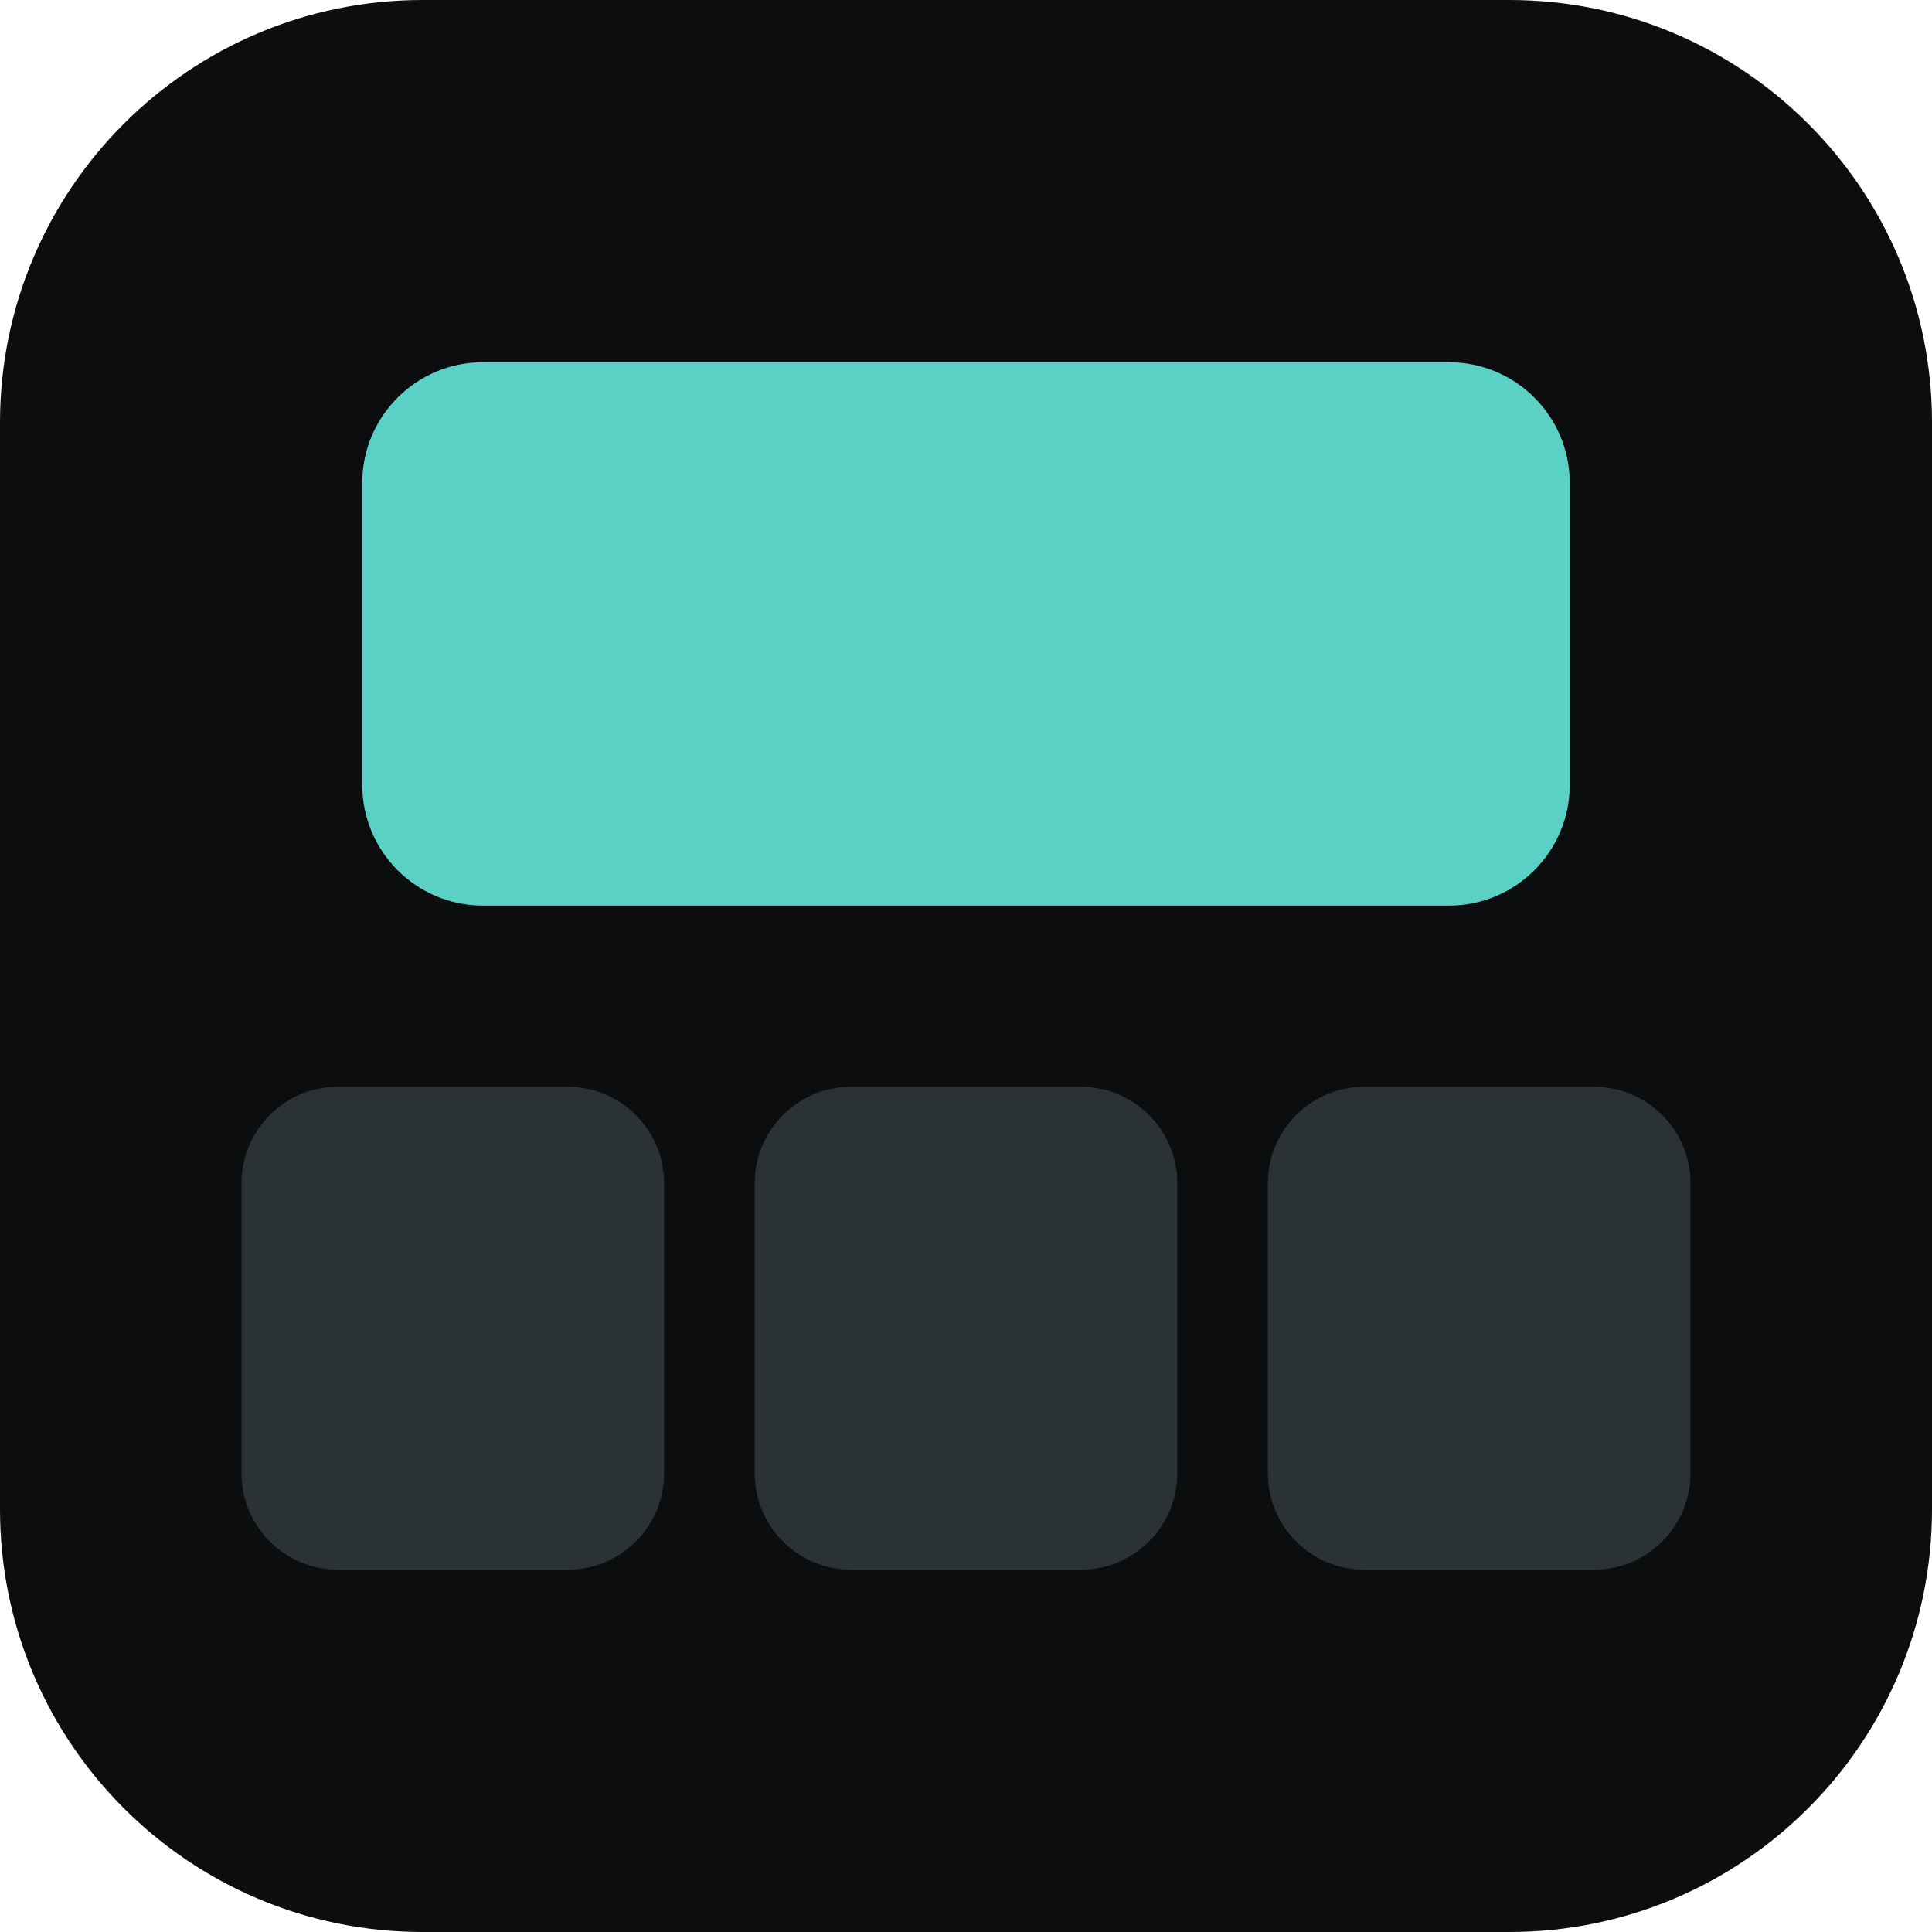
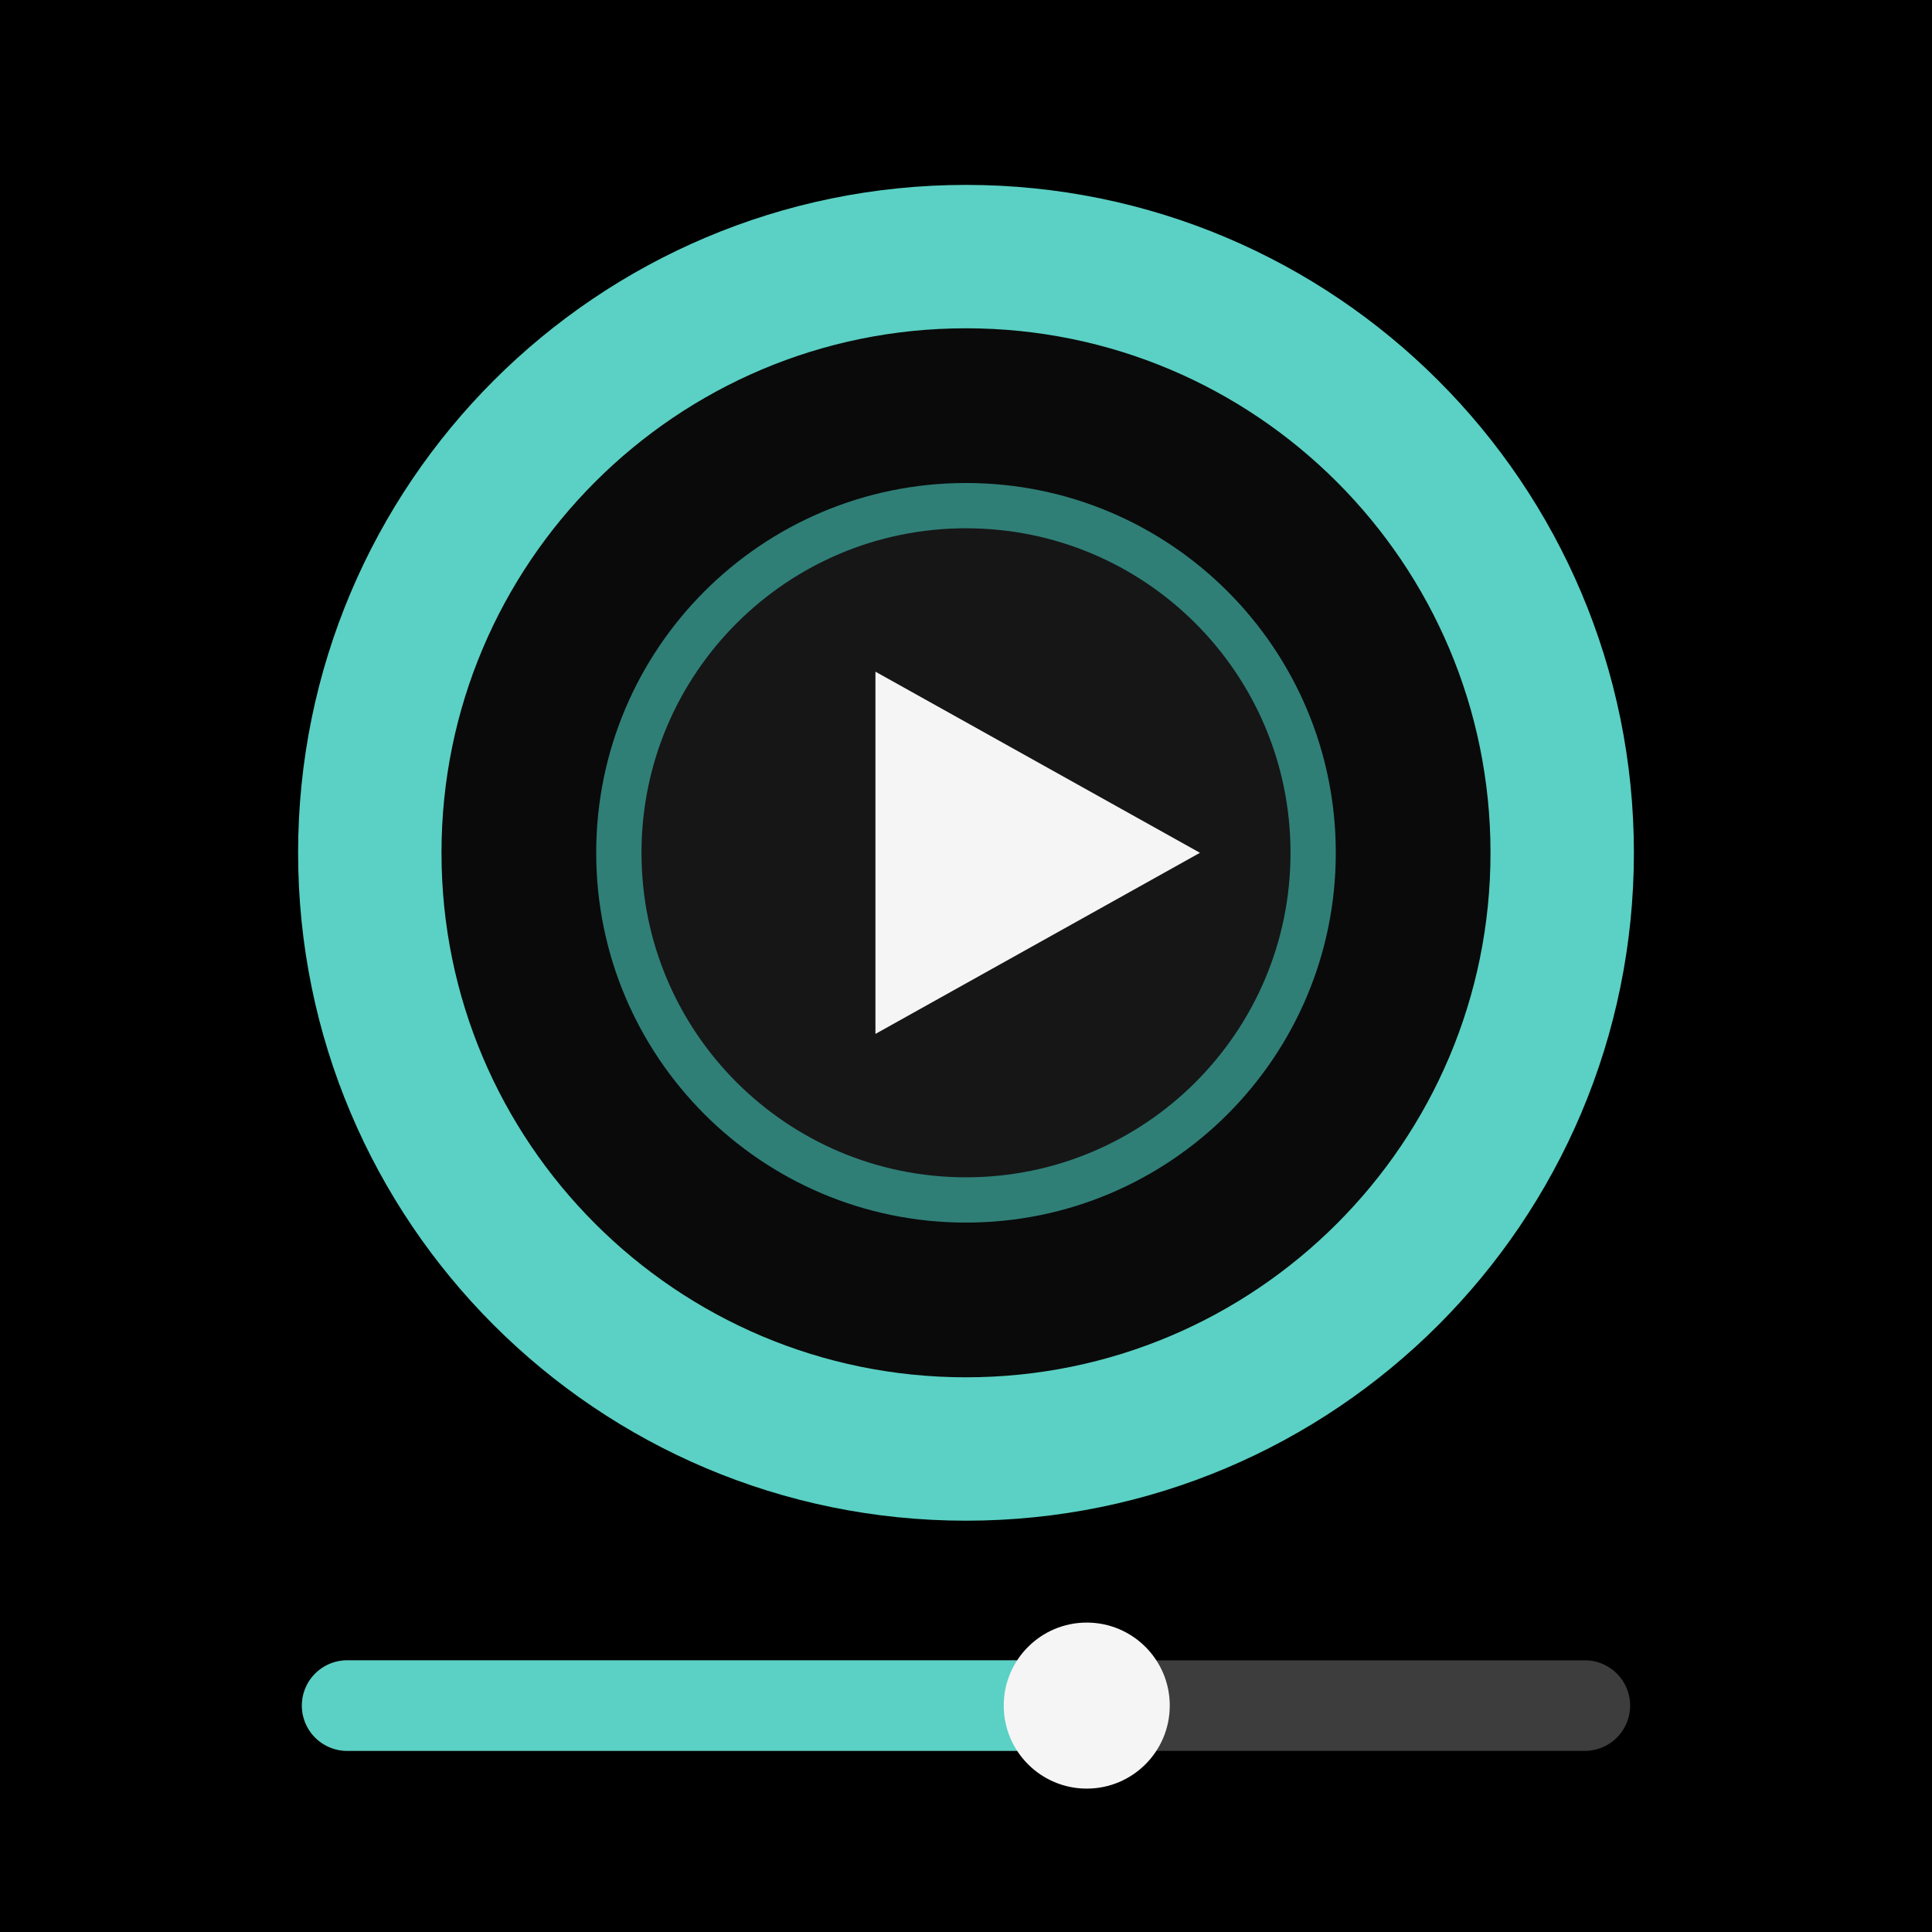
- <svg xmlns="http://www.w3.org/2000/svg" viewBox="0 0 32 32">
-   <rect width="32" height="32" rx="7" fill="#0b0d0e" />
-   <rect x="6" y="6" width="20" height="9" rx="2" fill="#5ad1c4" />
-   <rect x="4" y="18" width="7" height="8" rx="1.6" fill="#2b3235" />
-   <rect x="12.5" y="18" width="7" height="8" rx="1.6" fill="#2b3235" />
-   <rect x="21" y="18" width="7" height="8" rx="1.6" fill="#2b3235" />
+ <svg xmlns="http://www.w3.org/2000/svg" viewBox="0 0 512 512">
+   <rect width="512" height="512" fill="#000000" />
+   <circle cx="256" cy="226" r="158" fill="#0a0a0a" stroke="#5ad1c4" stroke-width="38" />
+   <circle cx="256" cy="226" r="92" fill="#161616" stroke="#2f7f77" stroke-width="12" />
+   <path d="M232 178 L232 274 L318 226 Z" fill="#f5f5f5" />
+   <line x1="92" y1="452" x2="420" y2="452" stroke="#3d3d3d" stroke-width="24" stroke-linecap="round" />
+   <line x1="92" y1="452" x2="288" y2="452" stroke="#5ad1c4" stroke-width="24" stroke-linecap="round" />
+   <circle cx="288" cy="452" r="22" fill="#f5f5f5" />
</svg>
